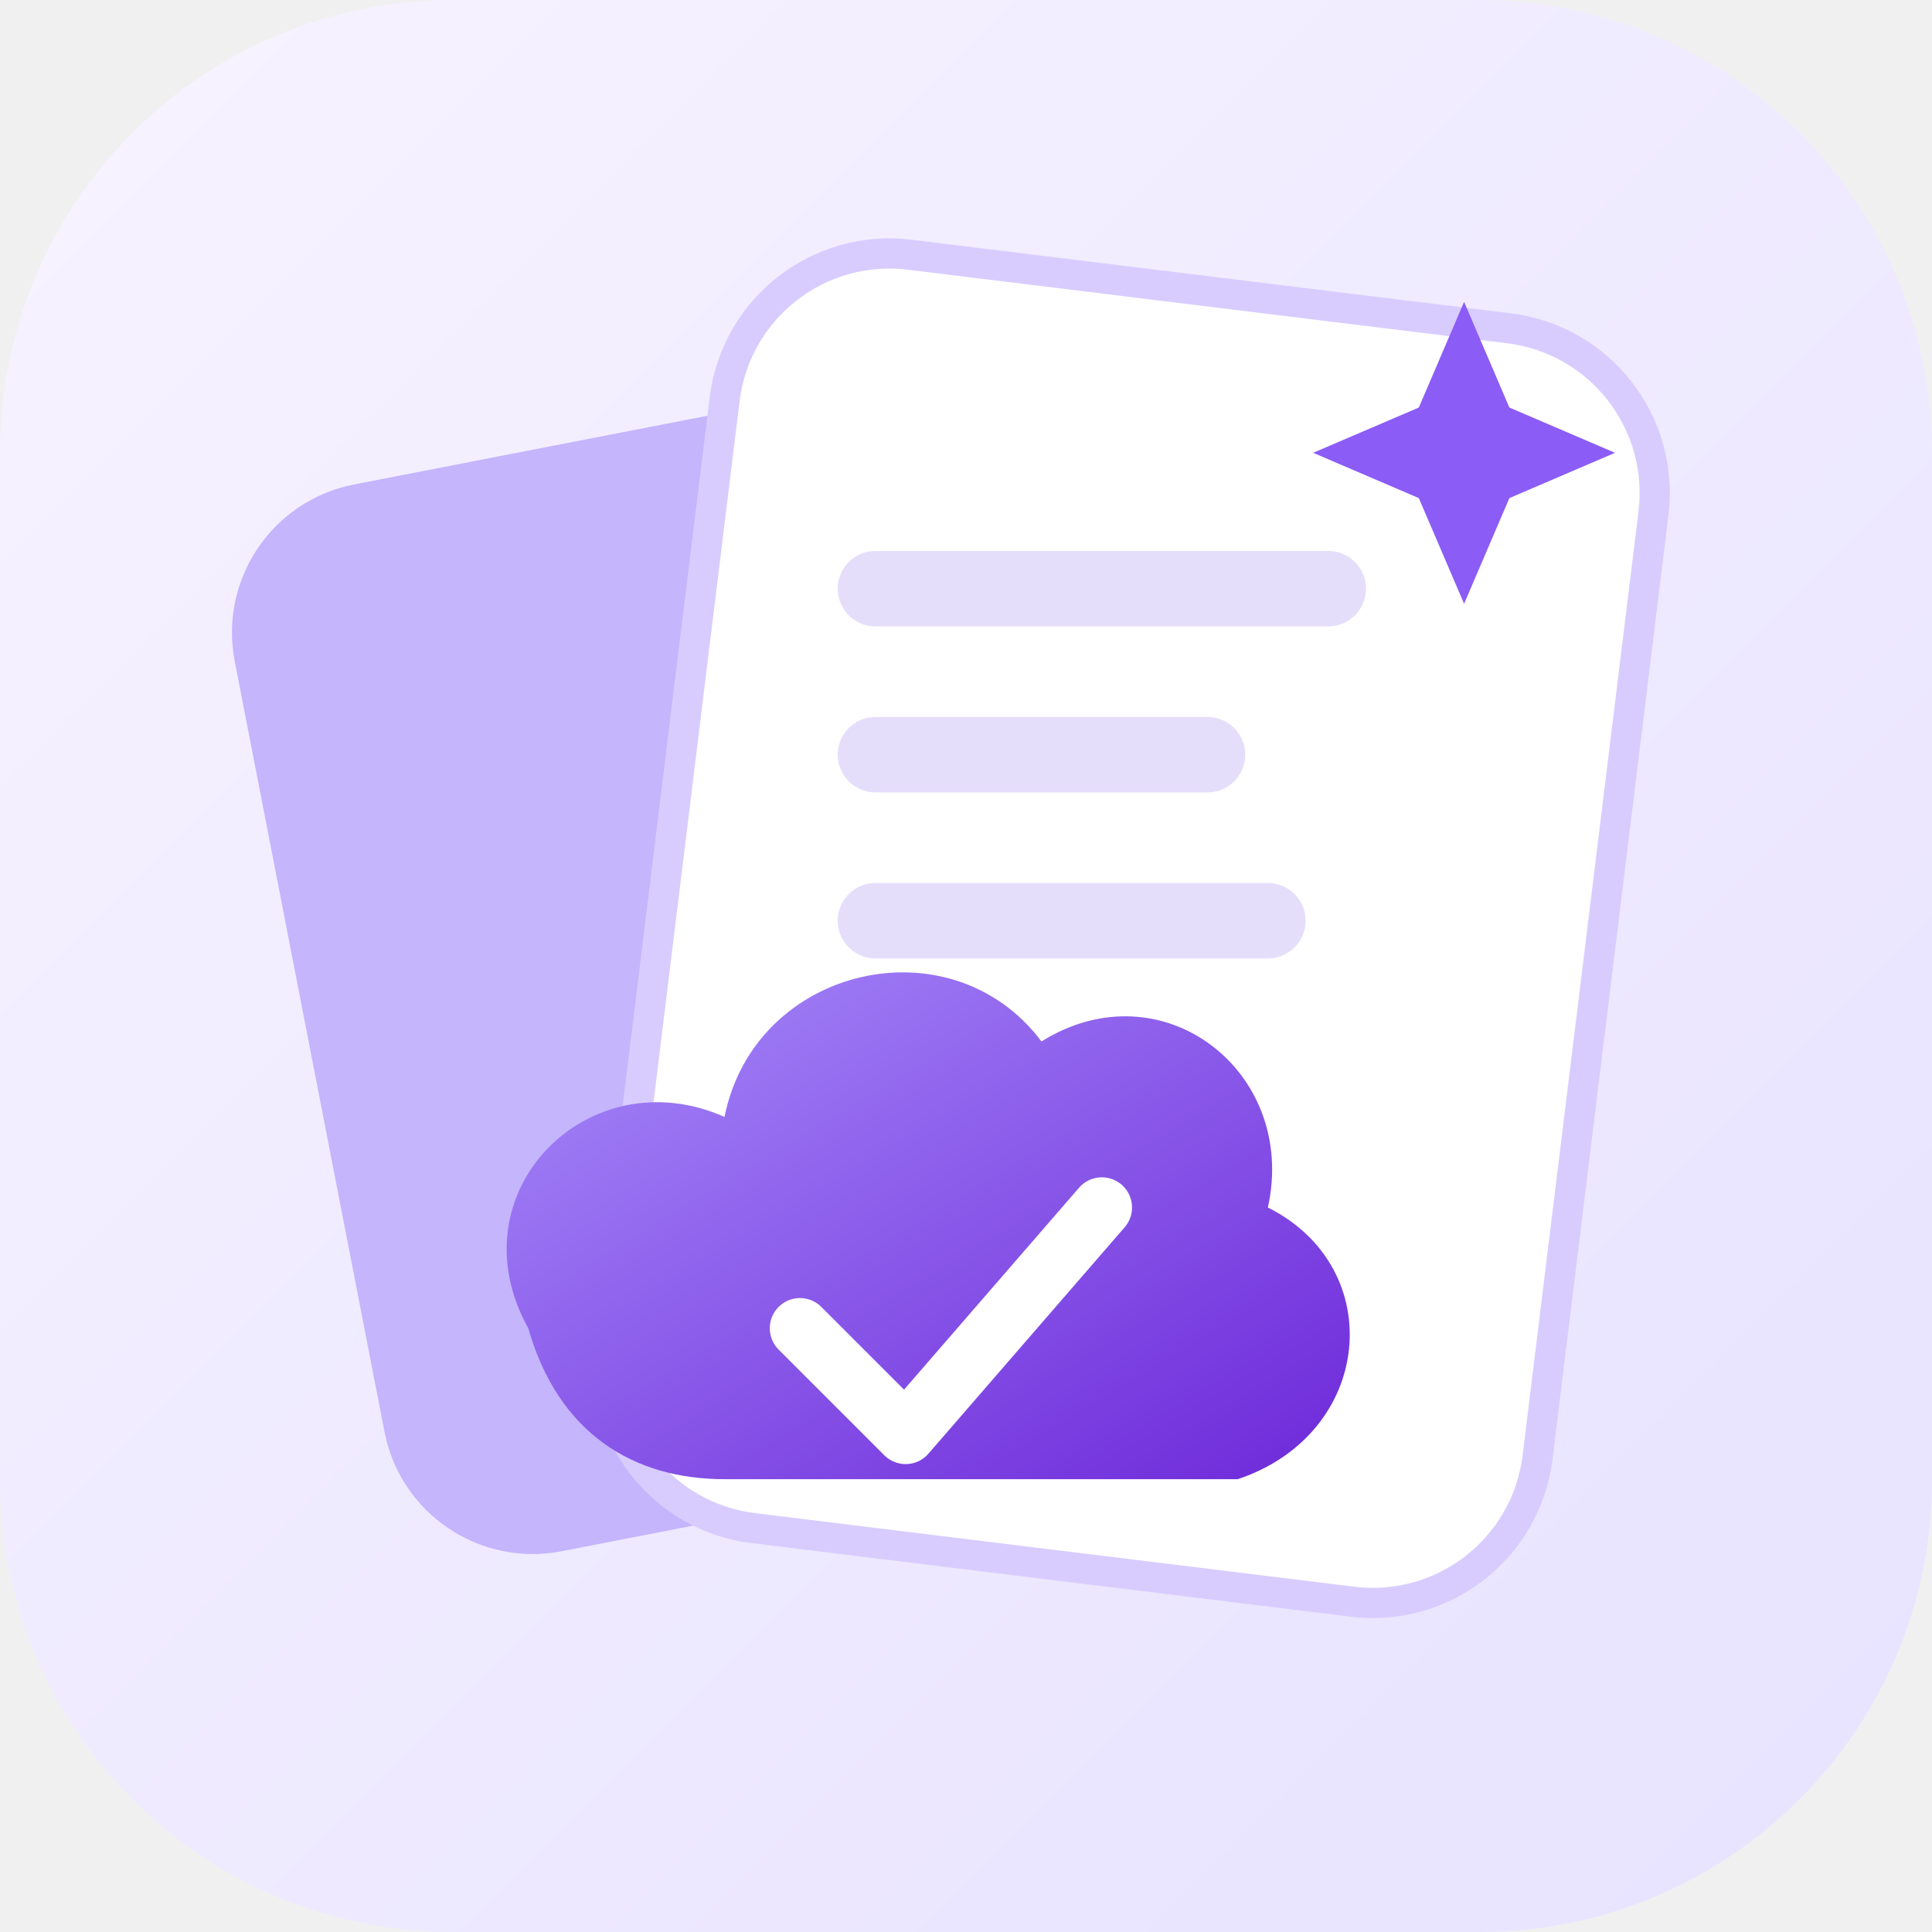
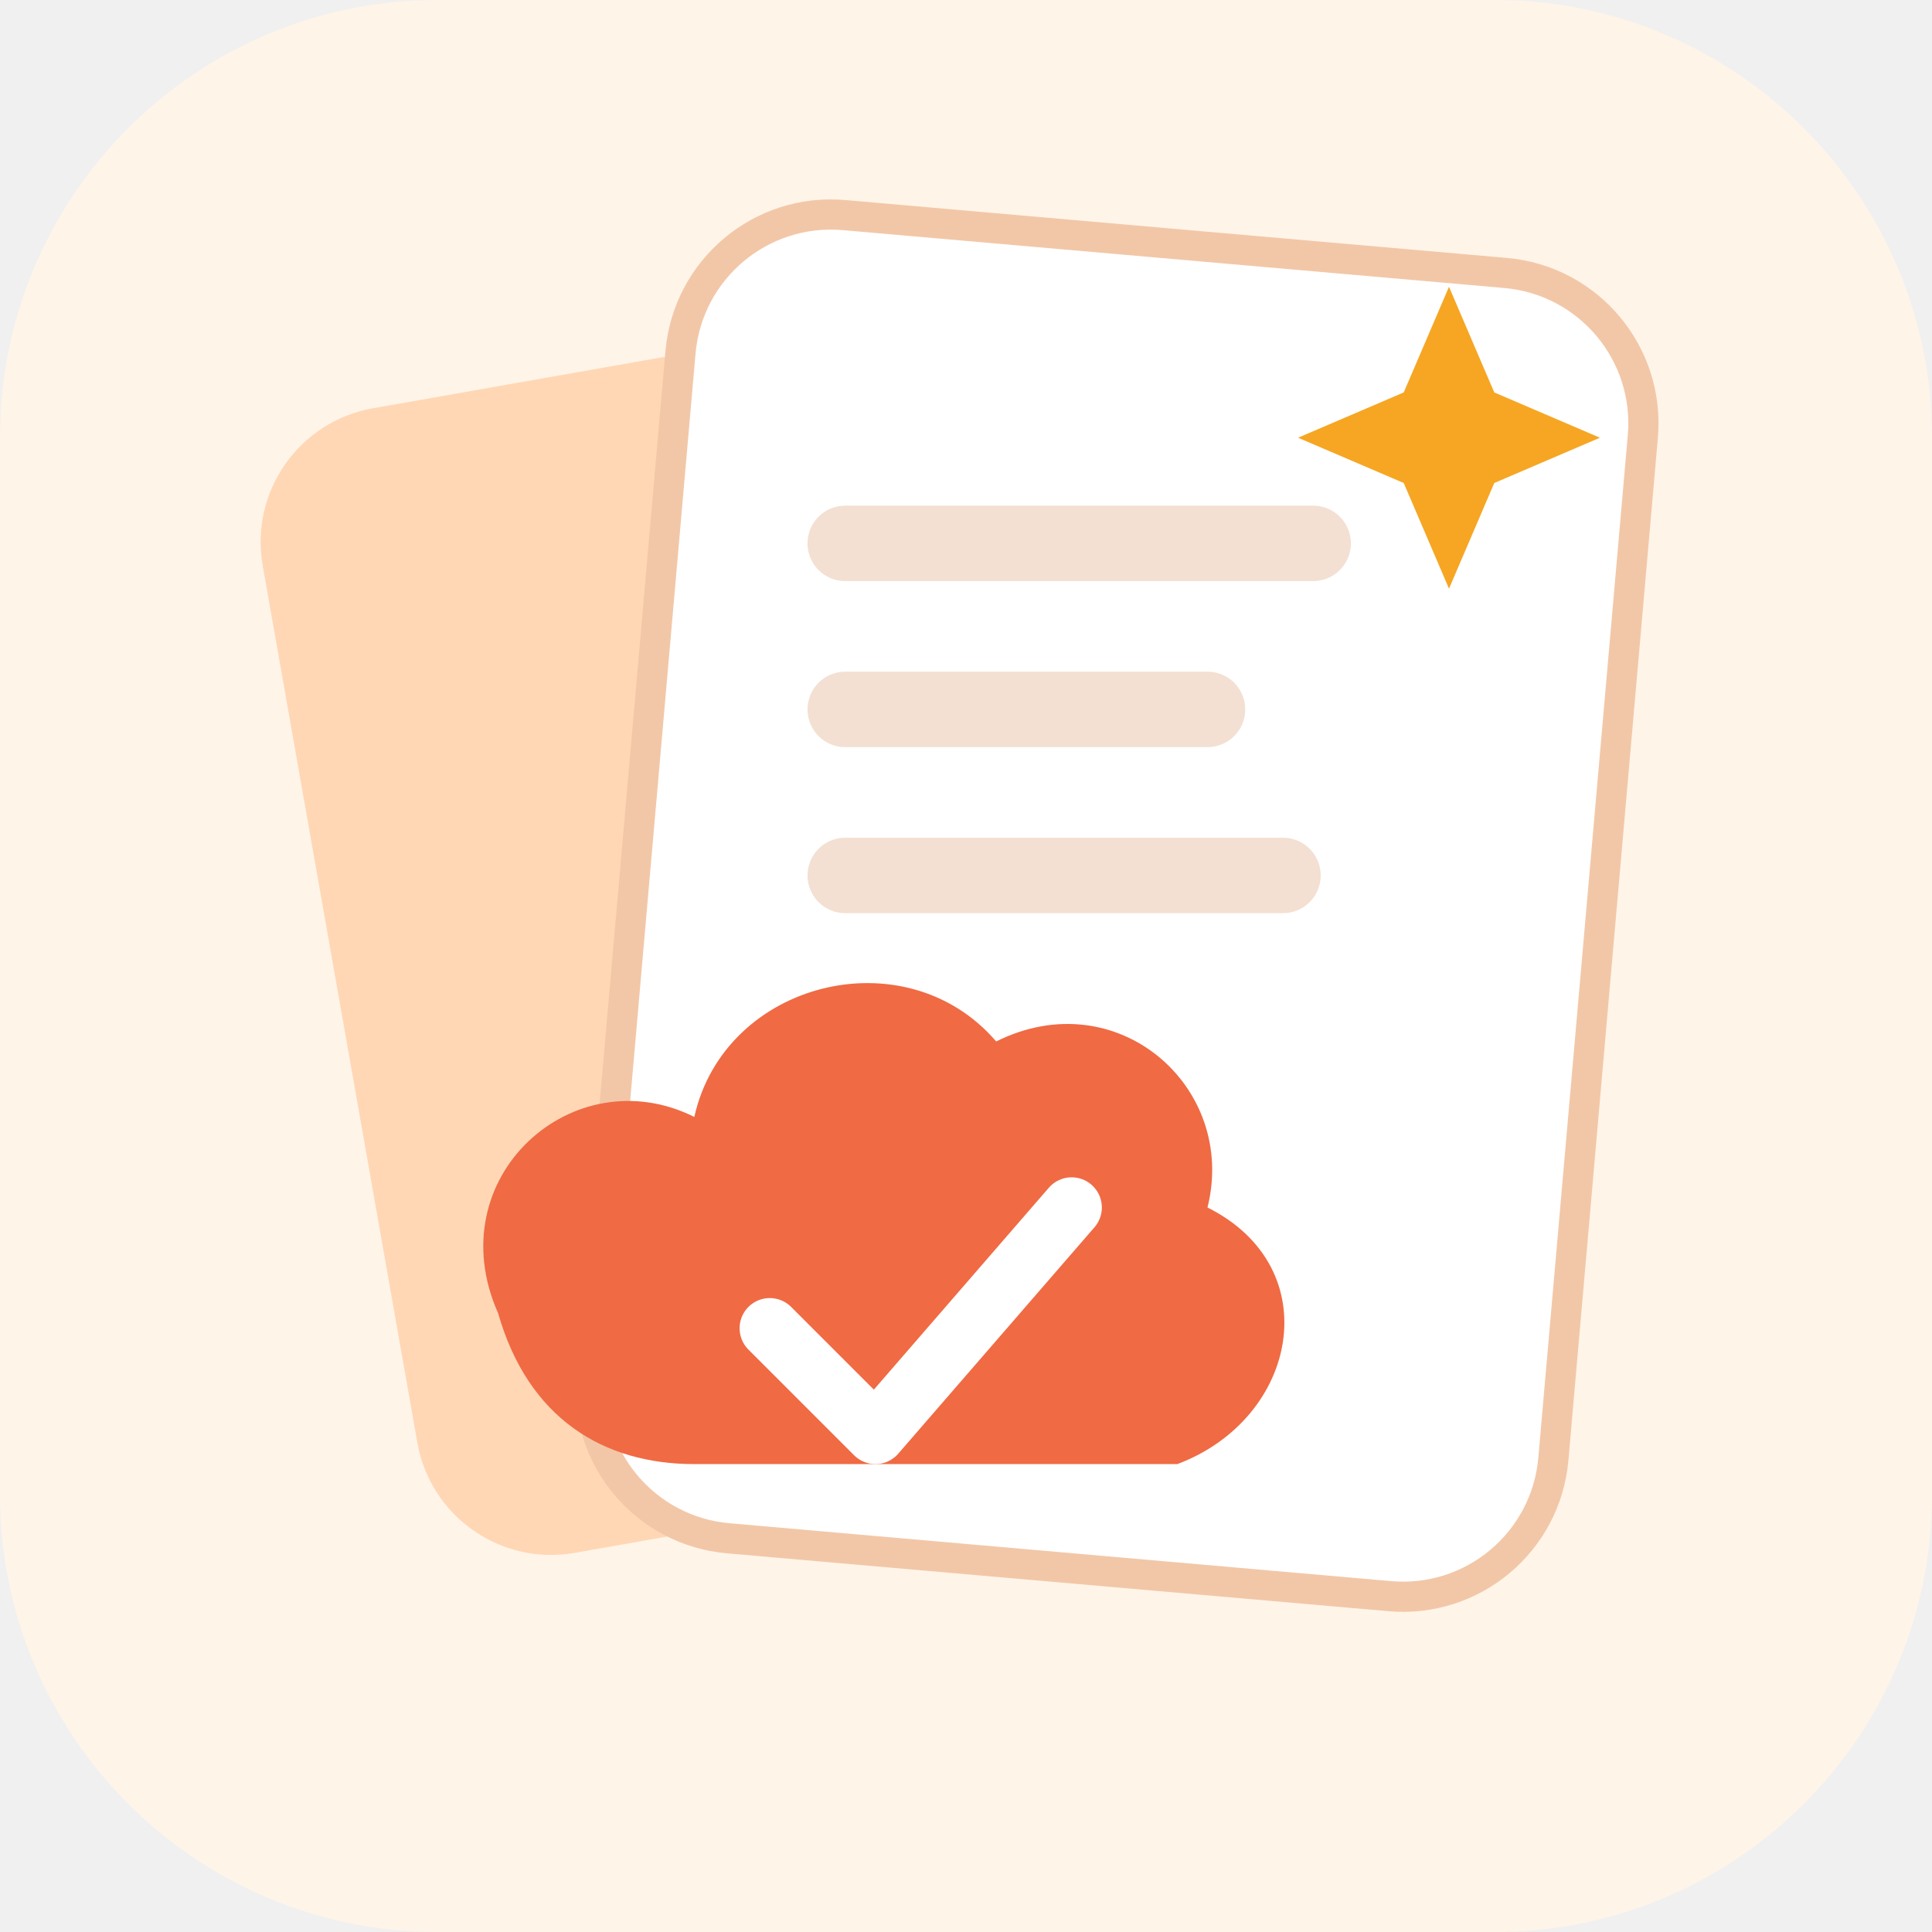
- <svg xmlns="http://www.w3.org/2000/svg" viewBox="0 0 128 128" role="img" aria-labelledby="title">
-   <defs>
-     <linearGradient id="bg" x1="0" y1="0" x2="1" y2="1">
-       <stop stop-color="#f7f3ff" />
-       <stop offset="1" stop-color="#e7e2ff" />
-     </linearGradient>
-     <linearGradient id="violet" x1="0" y1="0" x2="1" y2="1">
-       <stop stop-color="#a78bfa" />
-       <stop offset="1" stop-color="#6d28d9" />
-     </linearGradient>
-   </defs>
-   <rect width="128" height="128" rx="30" fill="url(#bg)" />
-   <rect x="20" y="28" width="57" height="72" rx="10" fill="#c4b5fd" transform="rotate(-11 48 64)" />
-   <rect x="44" y="19" width="62" height="85" rx="11" fill="#fff" stroke="#d8ccff" stroke-width="2" transform="rotate(7 75 61)" />
-   <path d="M58 39h30M58 50h22M58 61h26" stroke="#e5defb" stroke-width="5" stroke-linecap="round" />
-   <path d="M35 88c-5-9 4-18 13-14 2-10 15-13 21-5 8-5 17 2 15 11 8 4 7 15-2 18H48c-6 0-11-3-13-10Z" fill="url(#violet)" />
-   <path d="m53 88 7 7 13-15" fill="none" stroke="#fff" stroke-width="4" stroke-linecap="round" stroke-linejoin="round" />
-   <path d="m97 20 3 7 7 3-7 3-3 7-3-7-7-3 7-3z" fill="#8b5cf6" />
+ <svg xmlns="http://www.w3.org/2000/svg" viewBox="0 0 128 128">
+   <rect width="128" height="128" rx="29" fill="#fff4e8" />
+   <rect x="22" y="23" width="59" height="77" rx="9" fill="#ffd7b5" transform="rotate(-10 51 61)" />
+   <rect x="42" y="16" width="64" height="88" rx="10" fill="#ffffff" stroke="#f2c7a7" stroke-width="2" transform="rotate(5 74 60)" />
+   <path d="M56 36h31M56 47h24M56 58h29" stroke="#f3e0d2" stroke-width="5" stroke-linecap="round" />
+   <path d="M33 87c-4-9 5-17 13-13 2-9 14-12 20-5 8-4 16 3 14 11 8 4 6 14-2 17H46c-6 0-11-3-13-10Z" fill="#f06a43" />
+   <path d="m51 88 7 7 13-15" fill="none" stroke="#fff" stroke-width="4" stroke-linecap="round" stroke-linejoin="round" />
+   <path d="m96 19 3 7 7 3-7 3-3 7-3-7-7-3 7-3z" fill="#f6a623" />
</svg>
